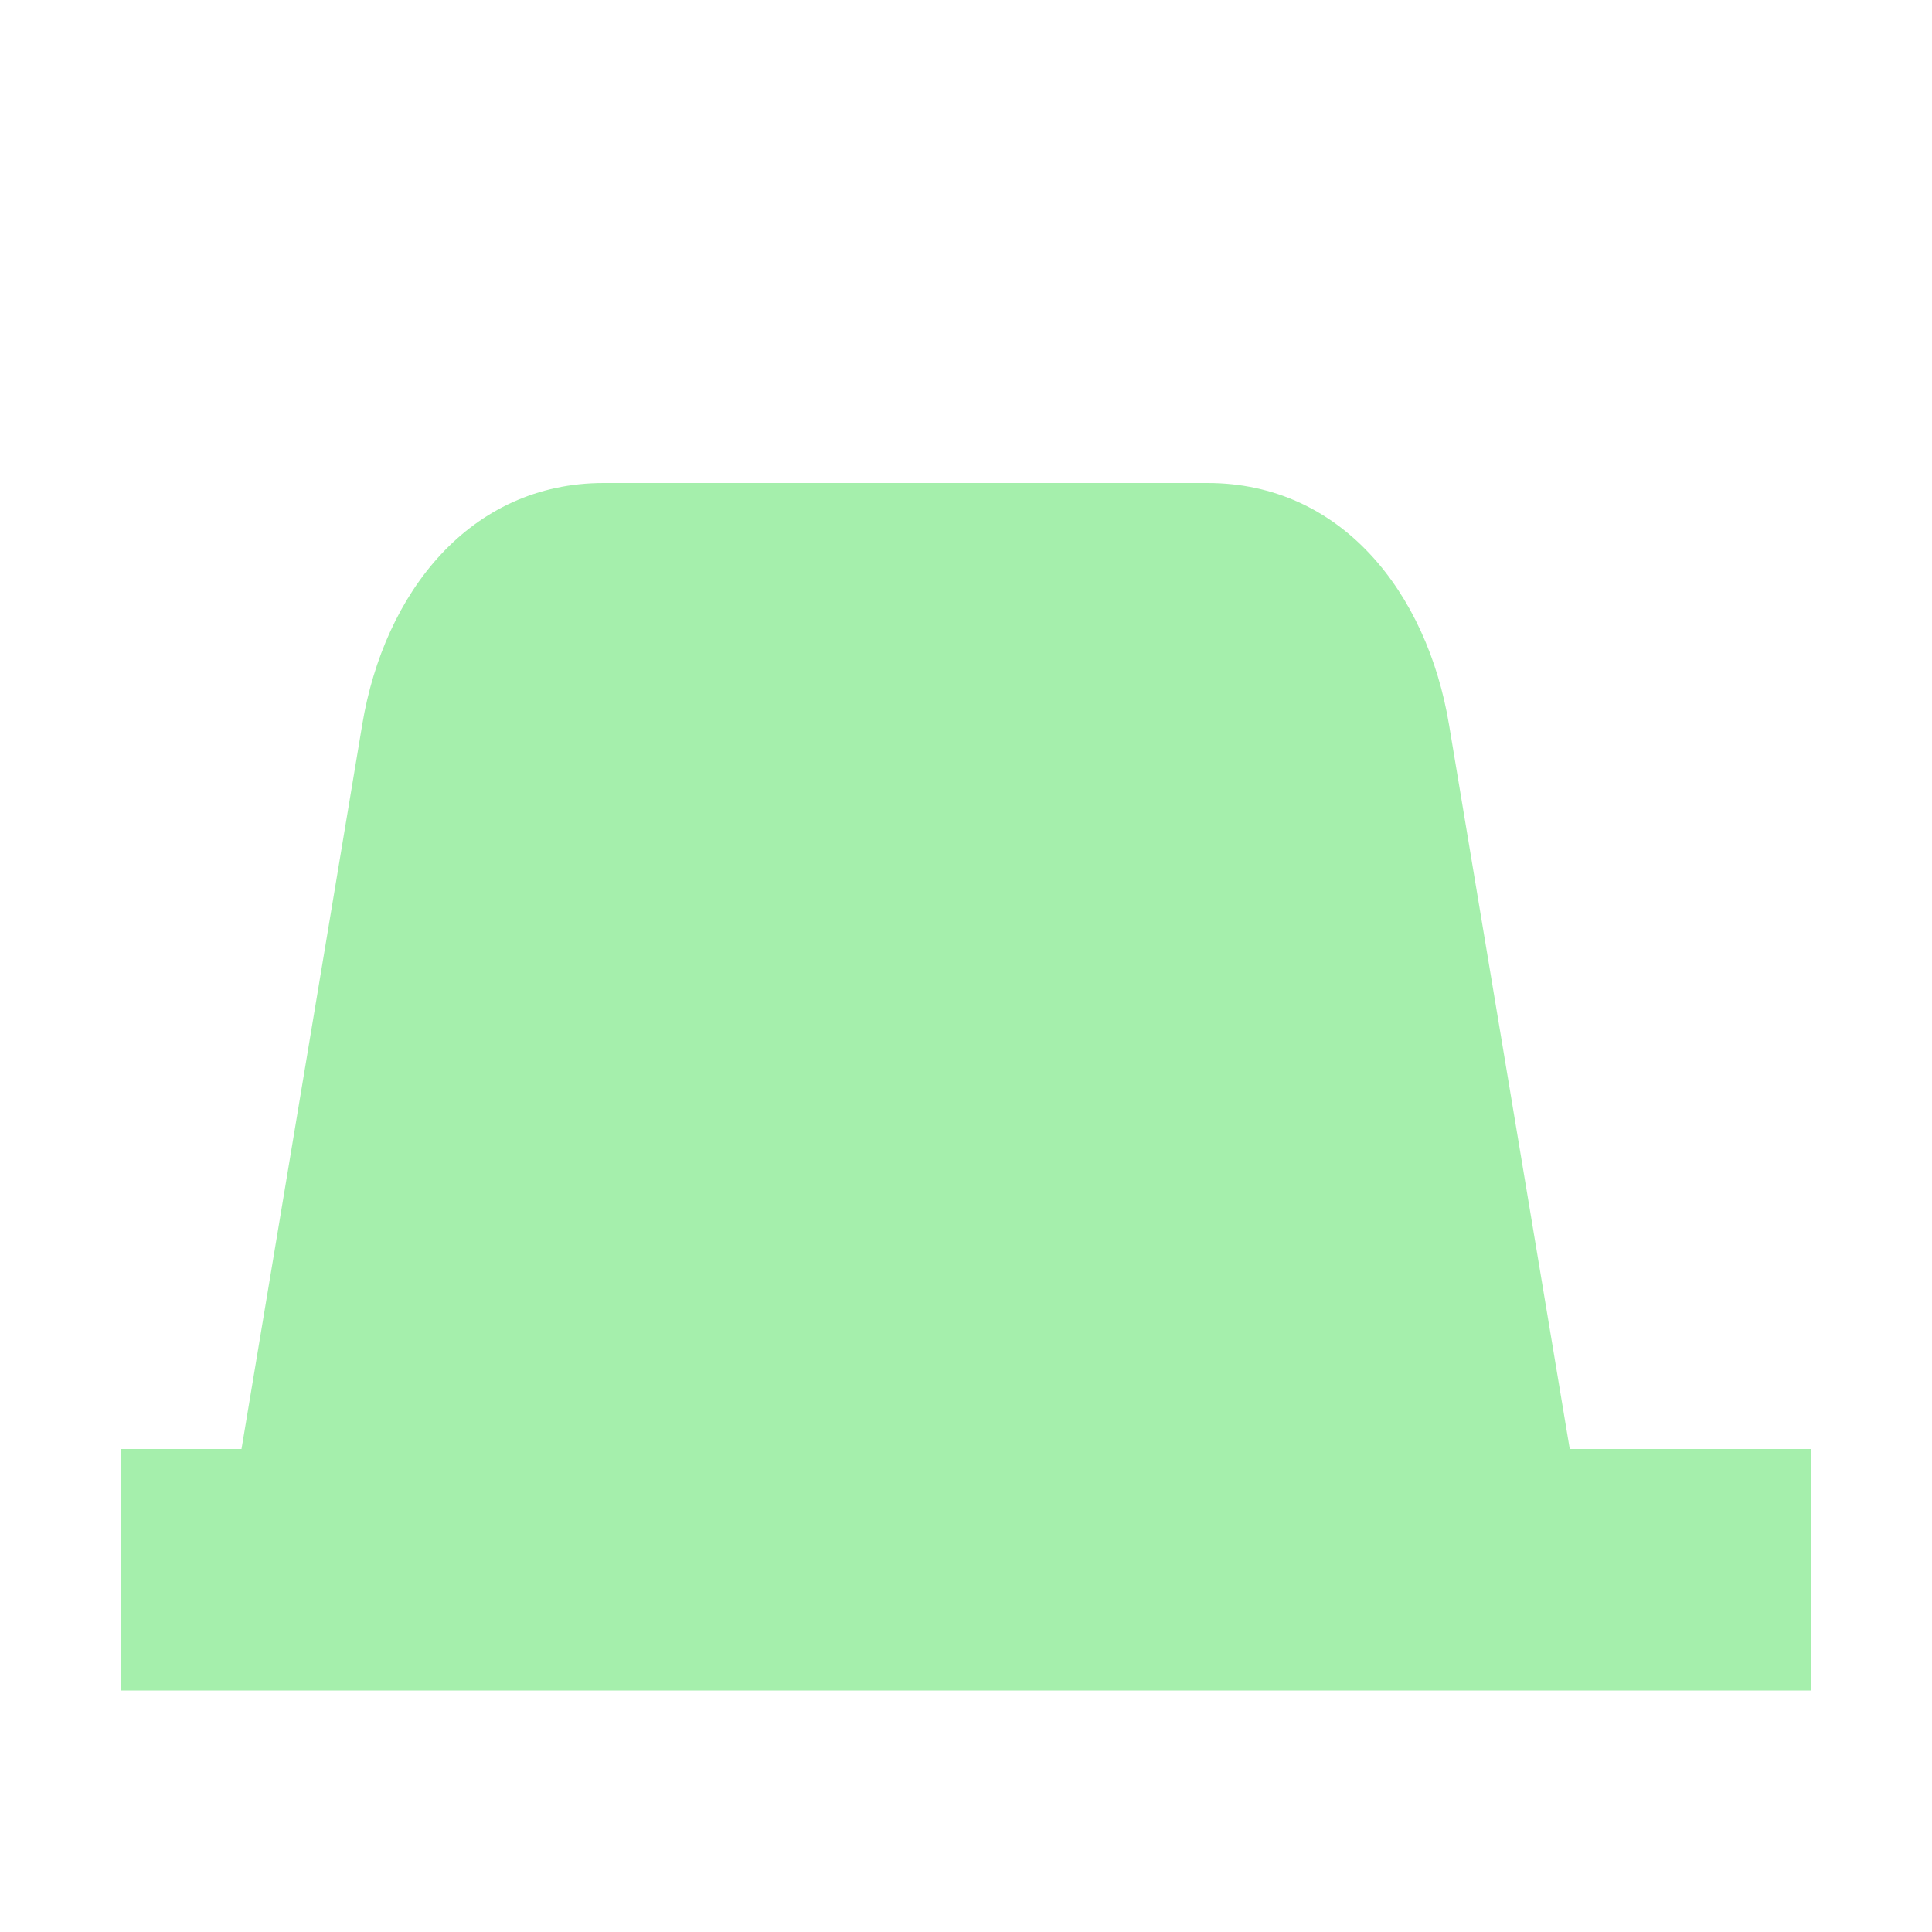
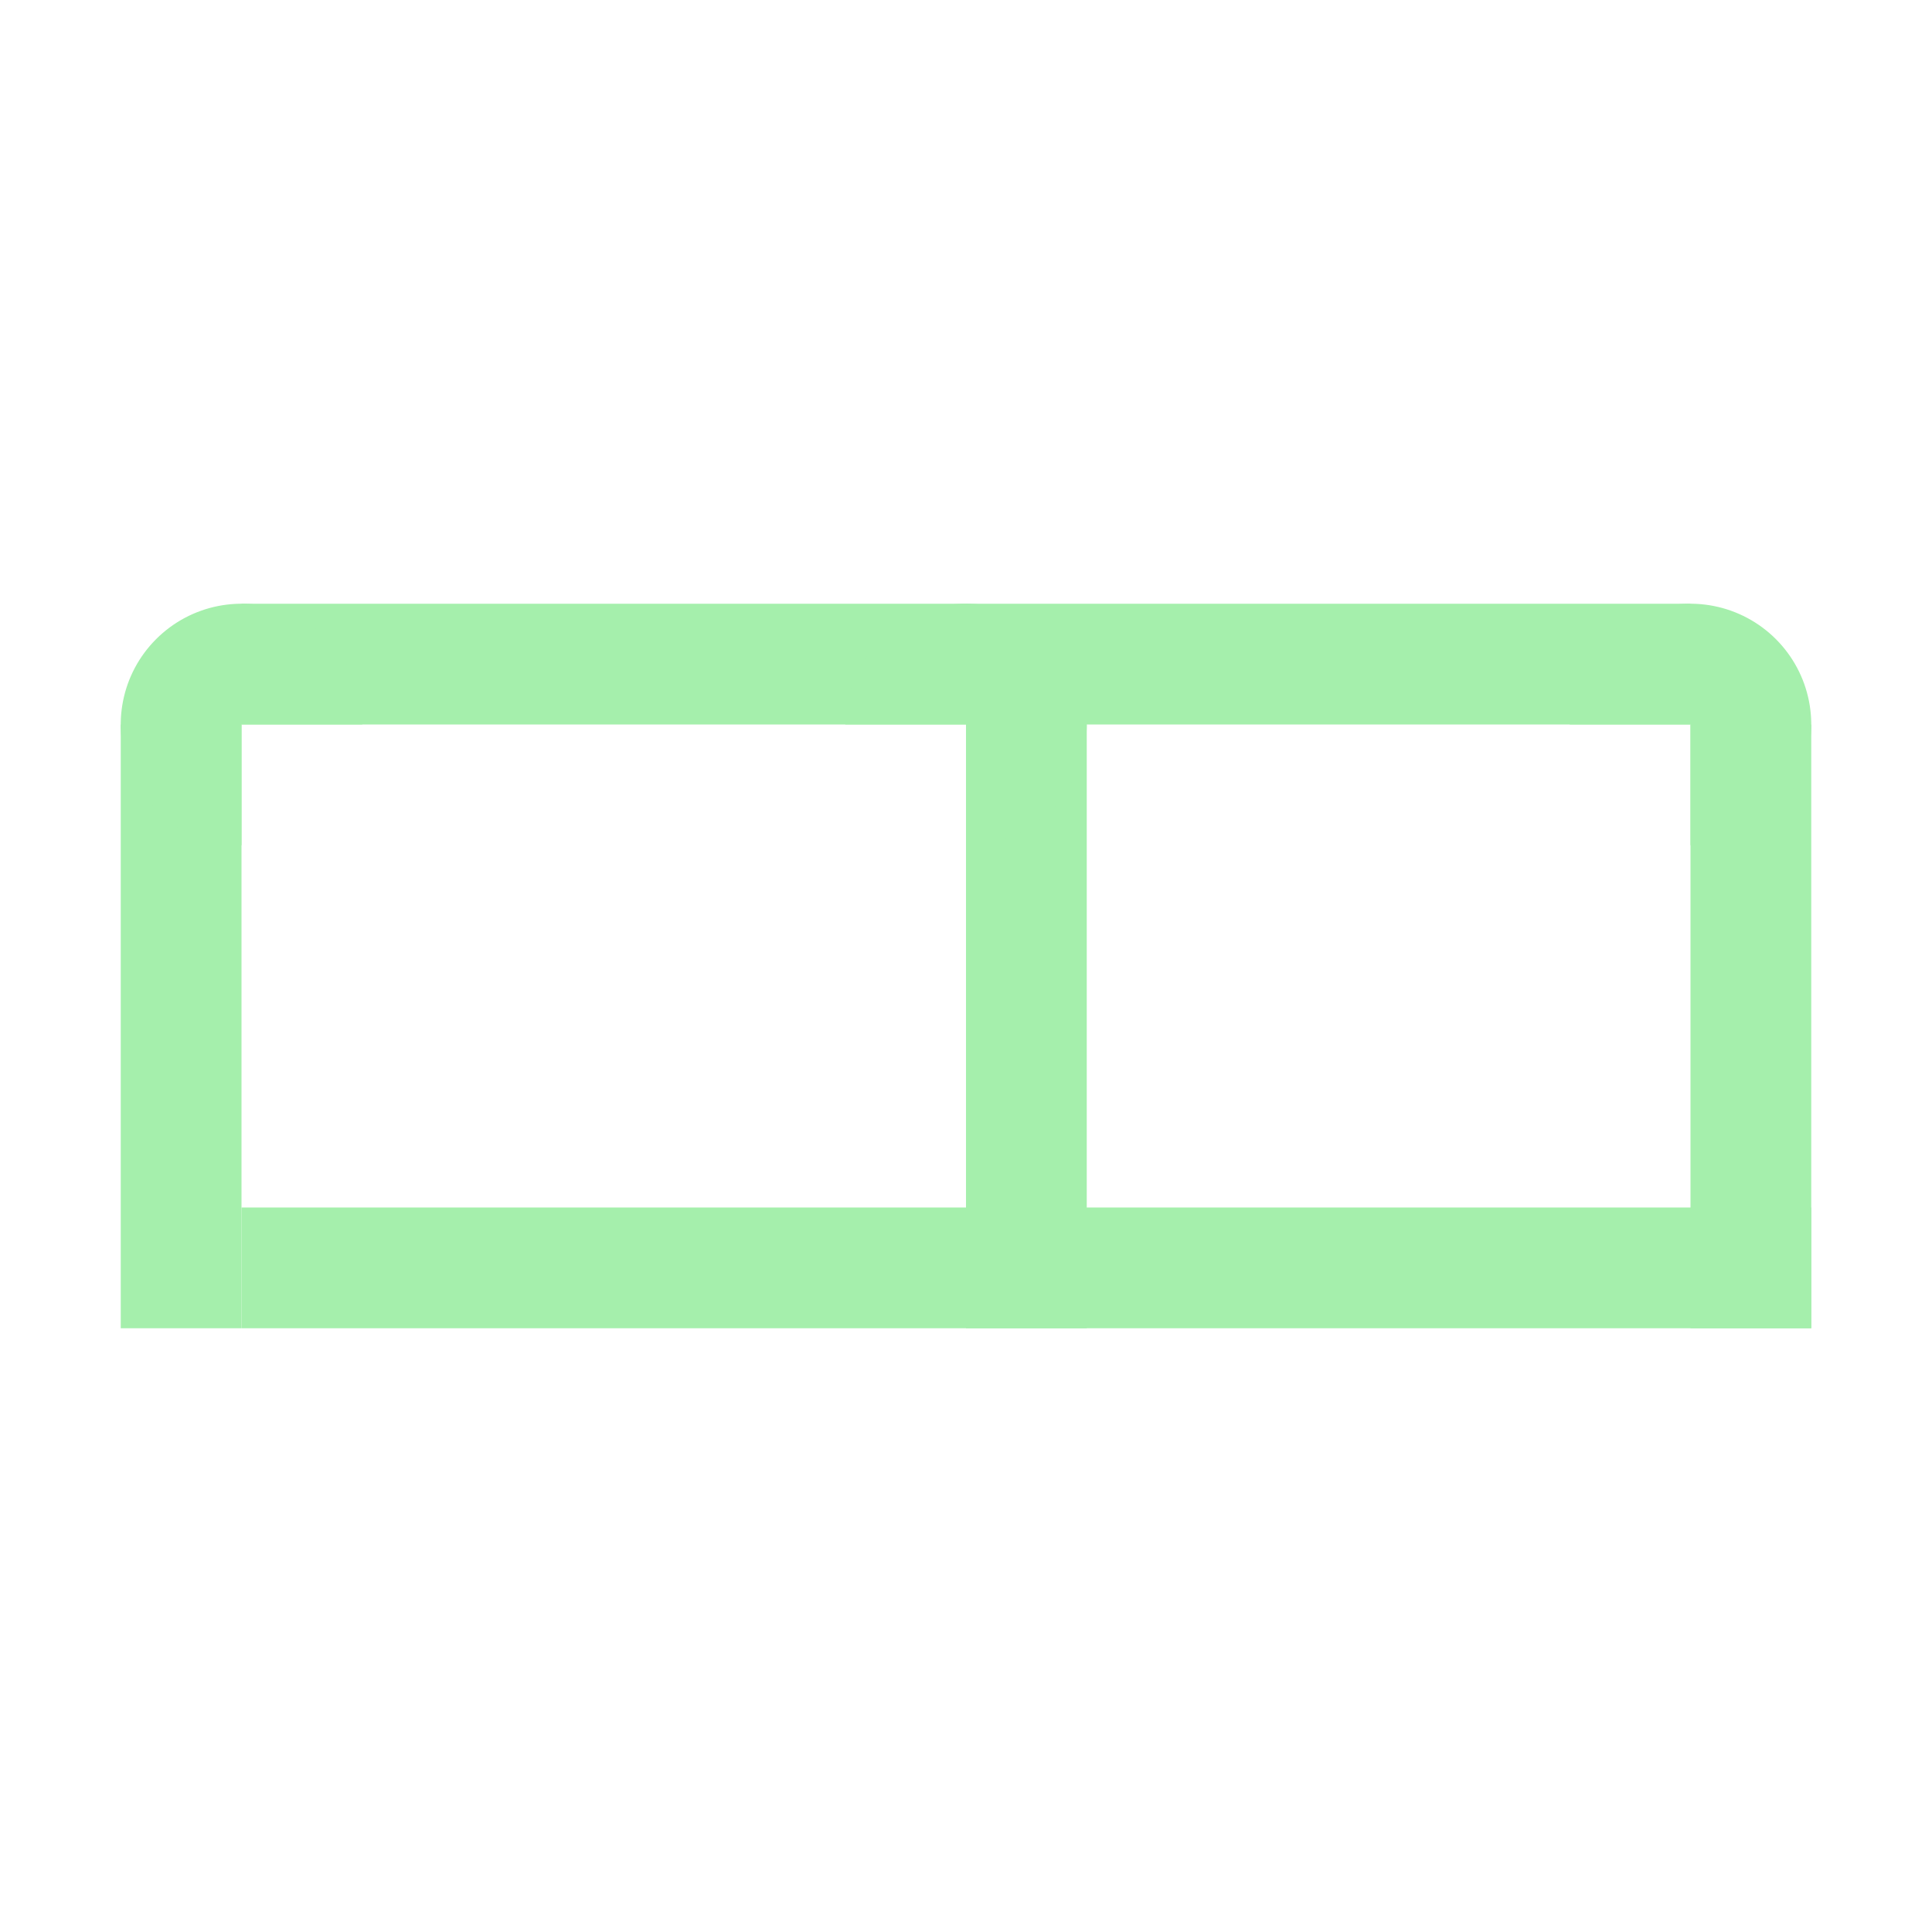
<svg xmlns="http://www.w3.org/2000/svg" width="16" height="16" viewBox="0 0 16 16" id="svg2" version="1.1">
  <defs id="defs4" />
  <g id="layer1" transform="translate(0,-1036.362)">
-     <path style="fill:#a5efac;fill-opacity:1;stroke:none;stroke-width:2;stroke-miterlimit:4;stroke-dasharray:none;stroke-opacity:1" d="M 5 4 C 3.892 4 3.182 4.907 3 6 L 2 12 L 1 12 L 1 14 L 5 14 L 11 14 L 15 14 L 15 12 L 13 12 L 12 6 C 11.818 4.907 11.108 4 10 4 L 5 4 z " transform="translate(0,1036.362)" id="rect821" />
+     <rect style="opacity:1;fill:#a5efac;fill-opacity:1;stroke:none;stroke-width:4;stroke-linecap:butt;stroke-linejoin:round;stroke-miterlimit:4;stroke-dasharray:none;stroke-dashoffset:0;stroke-opacity:1" id="rect4156" width="1" height="5" x="1" y="1042.362" />
+     <rect y="-8" x="1041.362" height="6" width="1" id="rect4159" style="opacity:1;fill:#a5efac;fill-opacity:1;stroke:none;stroke-width:4;stroke-linecap:butt;stroke-linejoin:round;stroke-miterlimit:4;stroke-dasharray:none;stroke-dashoffset:0;stroke-opacity:1" transform="matrix(0,1,-1,0,0,0)" />
+     <rect y="1042.362" x="8" height="5" width="1" id="rect4161" style="opacity:1;fill:#a5efac;fill-opacity:1;stroke:none;stroke-width:4;stroke-linecap:butt;stroke-linejoin:round;stroke-miterlimit:4;stroke-dasharray:none;stroke-dashoffset:0;stroke-opacity:1" />
+     <path style="opacity:1;fill:#a5efac;fill-opacity:1;stroke:none;stroke-width:4;stroke-linecap:butt;stroke-linejoin:round;stroke-miterlimit:4;stroke-dasharray:none;stroke-dashoffset:0;stroke-opacity:1" id="path4163" d="m 2,1043.362 a 1,1 0 0 1 -0.924,-0.617 1,1 0 0 1 0.217,-1.09 1,1 0 0 1 1.09,-0.217 A 1,1 0 0 1 3,1042.362 l -1,0 z" />
+     <path d="m -8,1043.362 a 1,1 0 0 1 -0.924,-0.617 1,1 0 0 1 0.217,-1.09 1,1 0 0 1 1.09,-0.217 A 1,1 0 0 1 -7,1042.362 l -1,0 z" id="path4165" style="opacity:1;fill:#a5efac;fill-opacity:1;stroke:none;stroke-width:4;stroke-linecap:butt;stroke-linejoin:round;stroke-miterlimit:4;stroke-dasharray:none;stroke-dashoffset:0;stroke-opacity:1" transform="scale(-1,1)" />
+     <rect style="opacity:1;fill:#a5efac;fill-opacity:1;stroke:none;stroke-width:4;stroke-linecap:butt;stroke-linejoin:round;stroke-miterlimit:4;stroke-dasharray:none;stroke-dashoffset:0;stroke-opacity:1" id="rect4167" width="1" height="5" x="14" y="1042.362" />
+     <rect transform="matrix(0,1,-1,0,0,0)" style="opacity:1;fill:#a5efac;fill-opacity:1;stroke:none;stroke-width:4;stroke-linecap:butt;stroke-linejoin:round;stroke-miterlimit:4;stroke-dasharray:none;stroke-dashoffset:0;stroke-opacity:1" id="rect4169" width="1" height="6" x="1041.362" y="-14" />
+     <path transform="scale(-1,1)" style="opacity:1;fill:#a5efac;fill-opacity:1;stroke:none;stroke-width:4;stroke-linecap:butt;stroke-linejoin:round;stroke-miterlimit:4;stroke-dasharray:none;stroke-dashoffset:0;stroke-opacity:1" id="path4171" d="m -14,1043.362 a 1,1 0 0 1 -0.924,-0.617 1,1 0 0 1 0.217,-1.09 1,1 0 0 1 1.09,-0.217 1,1 0 0 1 0.617,0.924 l -1,0 z" />
+     <rect transform="matrix(0,1,-1,0,0,0)" style="opacity:1;fill:#a5efac;fill-opacity:1;stroke:none;stroke-width:4;stroke-linecap:butt;stroke-linejoin:round;stroke-miterlimit:4;stroke-dasharray:none;stroke-dashoffset:0;stroke-opacity:1" id="rect4173" width="1" height="13" x="1046.362" y="-15" />
  </g>
</svg>
